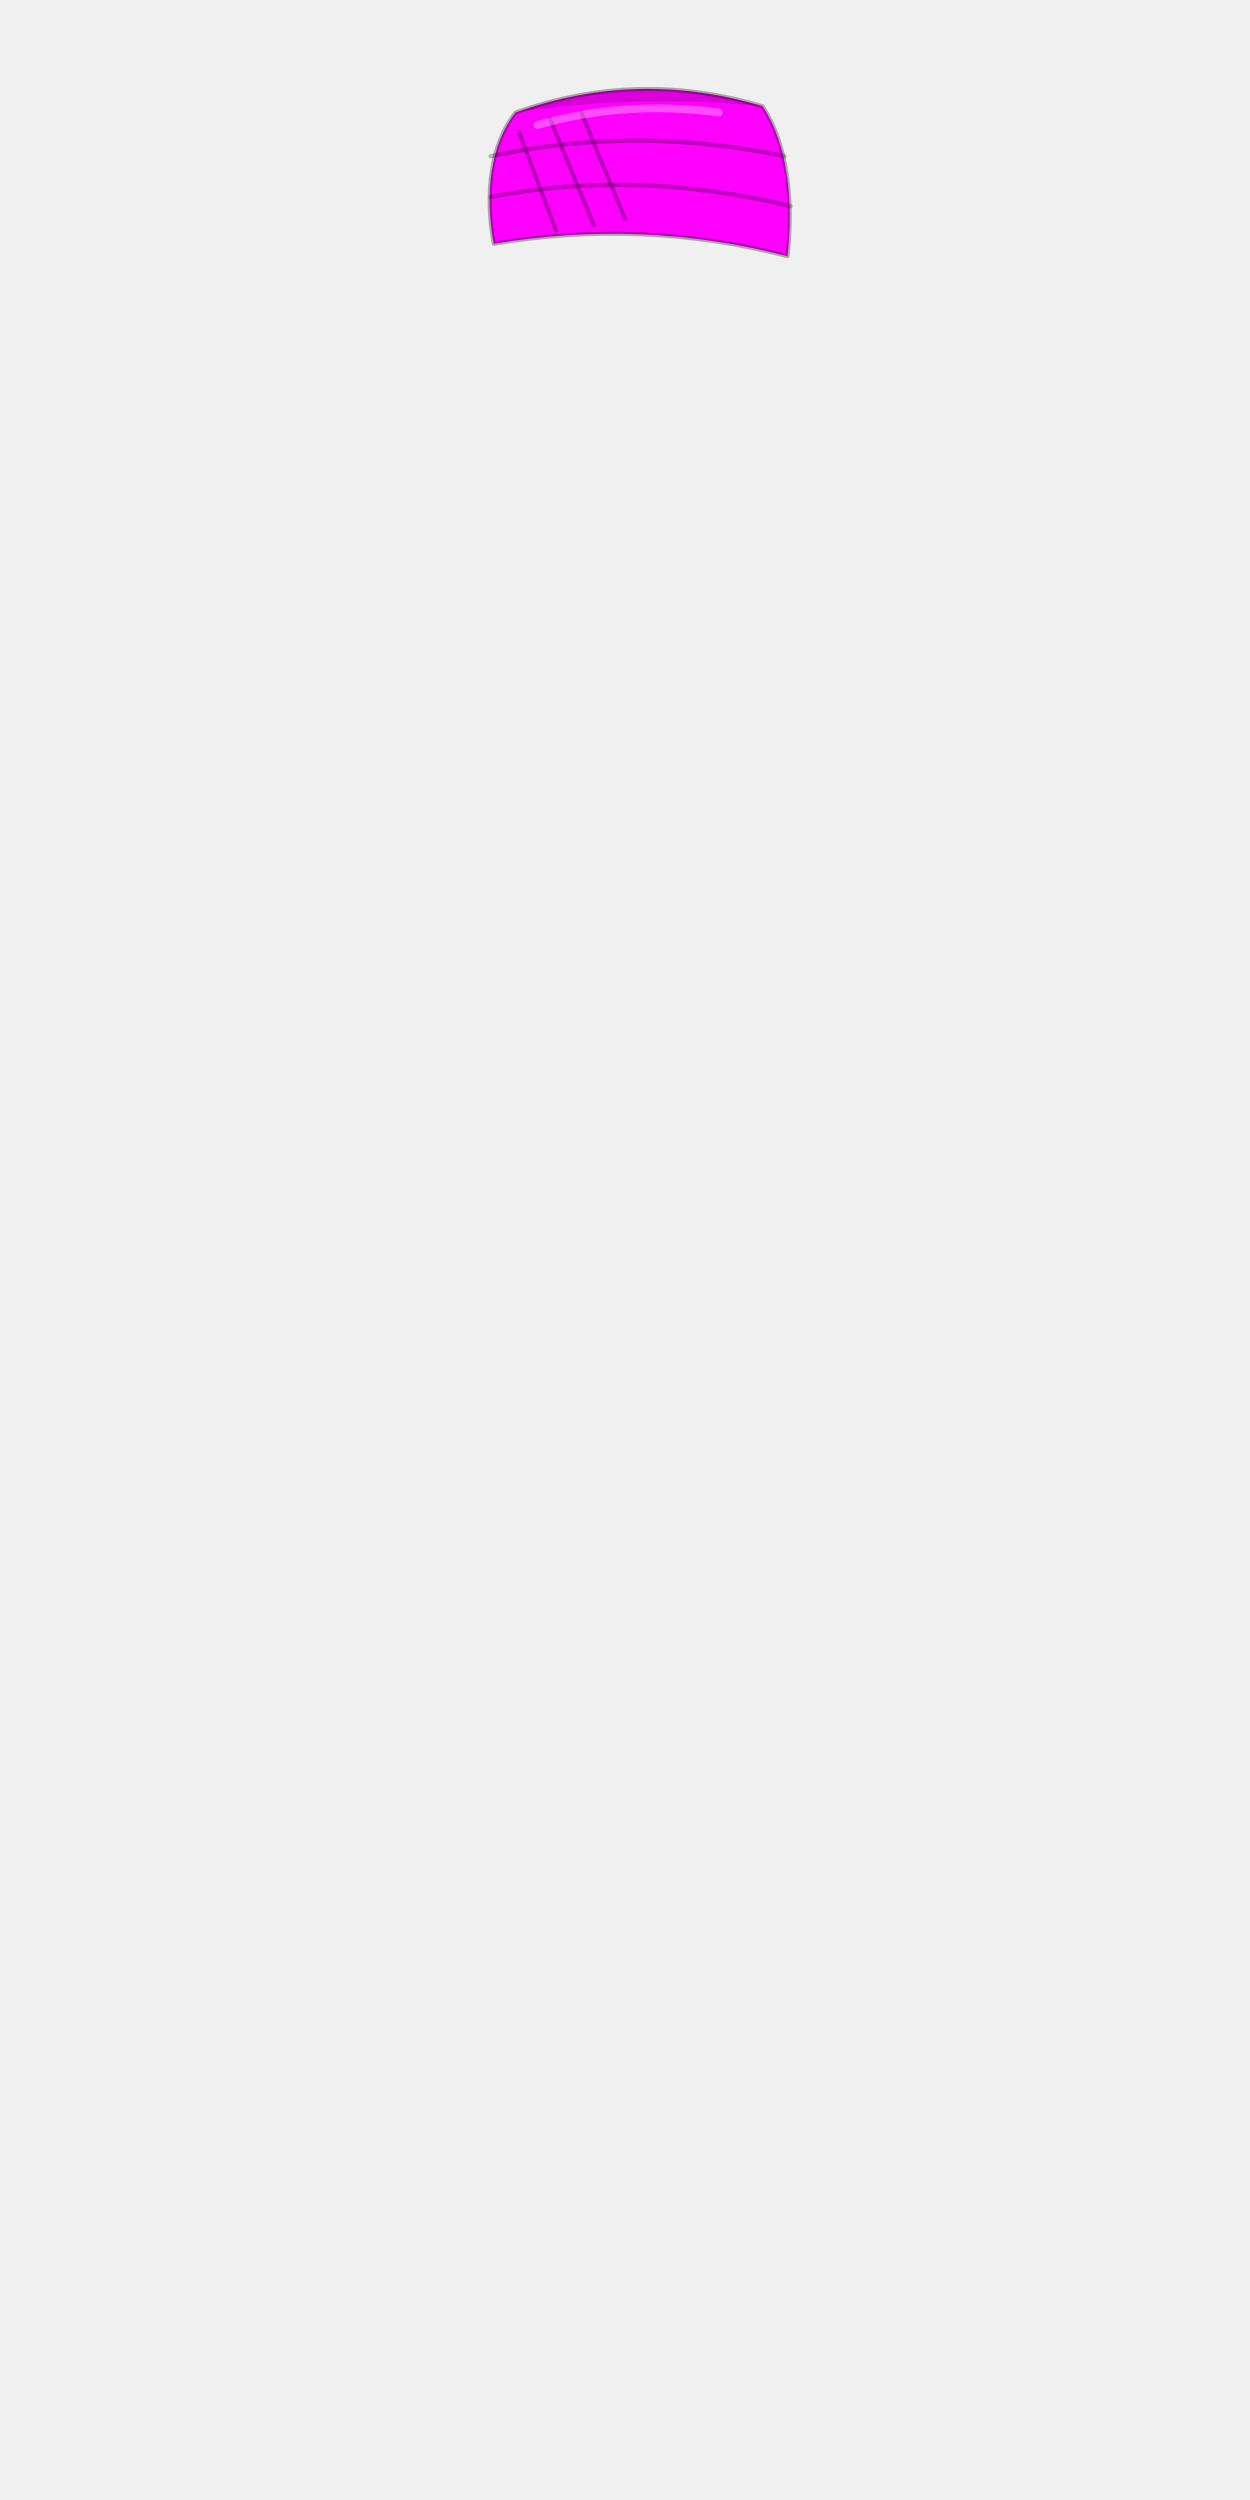
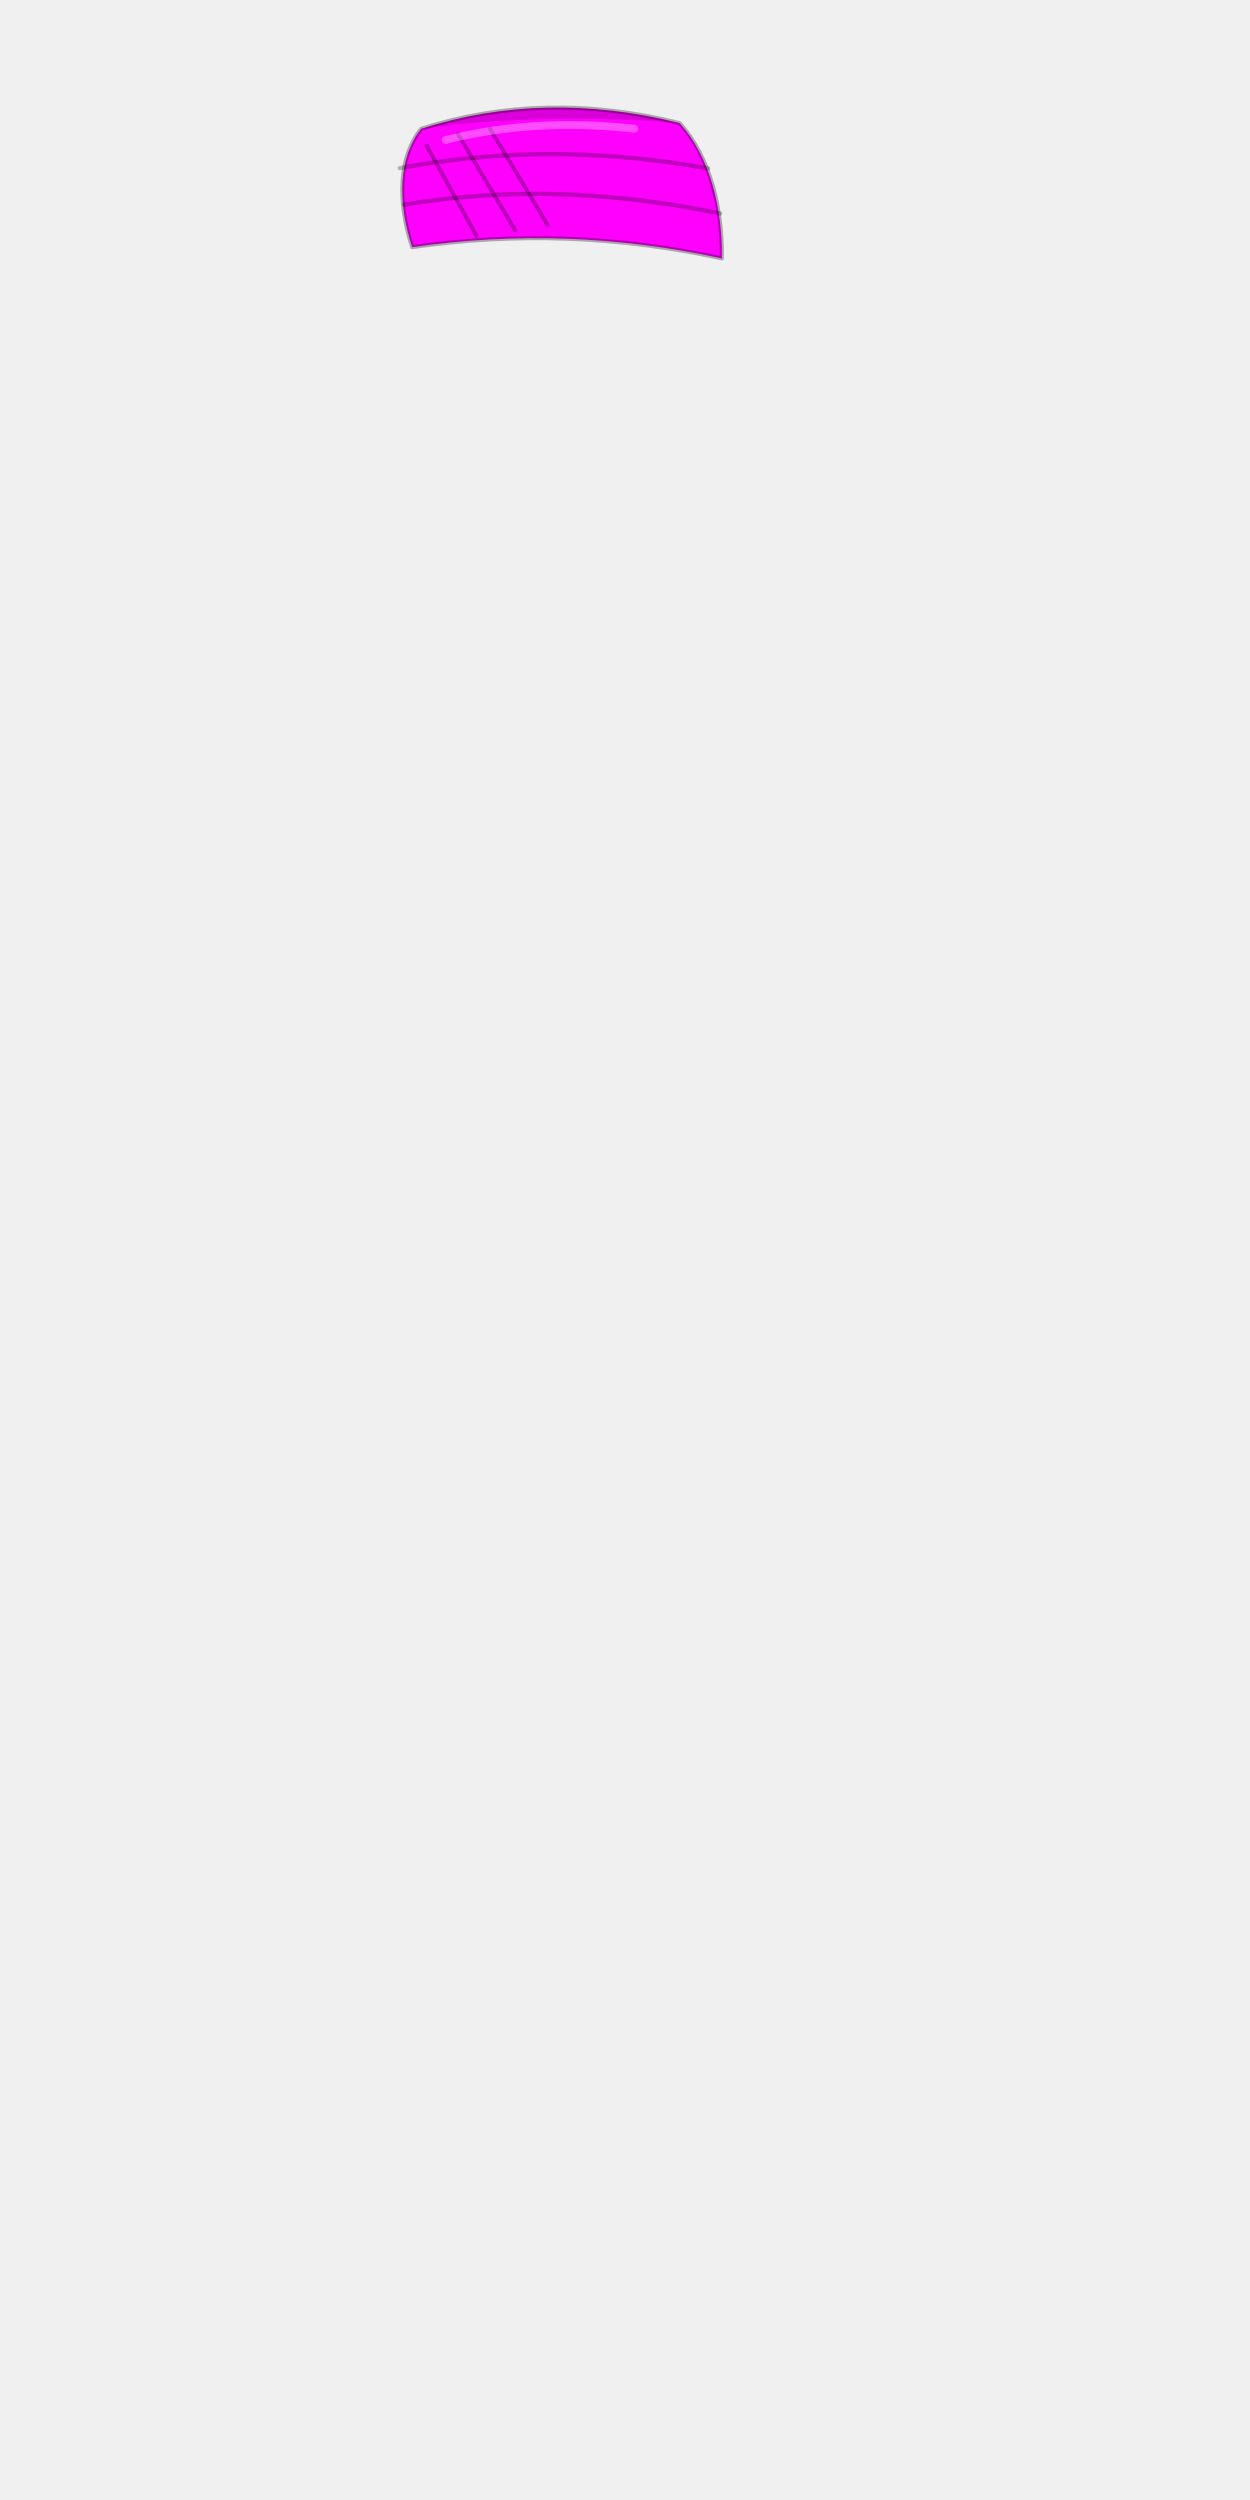
<svg xmlns="http://www.w3.org/2000/svg" viewBox="0 0 400 800">
  <g id="khan_xep_trai" stroke="#000" stroke-opacity="0.3" stroke-width="1.3" stroke-linejoin="round" stroke-linecap="round">
-     <path id="vanh_khan" fill="#FF00FF" d="M158 78 C155 62 157 46 165 36 Q204 22 244 34 C252 46 254 64 252 82 Q206 70 158 78 Z" />
-     <path id="dinh_khan" d="M165 36 Q204 22 244 34 Q204 30 165 36 Z" fill="#000" fill-opacity="0.15" stroke="none" />
-     <path id="nep_ngang" d="M157 50 Q204 40 251 50 M157 63 Q204 54 253 66" fill="none" stroke="#000" stroke-opacity="0.25" stroke-width="1.4" />
-     <path id="nep_chu_nhan" d="M166 42 L178 74 M176 38 L190 72 M186 36 L200 70" fill="none" stroke="#000" stroke-opacity="0.28" stroke-width="1.3" />
-     <path id="sang_khan" d="M172 40 Q200 32 230 36" fill="none" stroke="#FFFFFF" stroke-opacity="0.3" stroke-width="2.5" />
+     <path id="vanh_khan" fill="#FF00FF" d="M 131.9 79.1 C 127.1 64.6 127.5 50.2 134.8 41.2 Q 174.2 28.6 217.5 39.4 C 227.2 50.2 231.2 66.5 231.0 82.7 Q 181.5 71.9 131.9 79.1 Z" />
+     <path id="dinh_khan" d="M 134.8 41.2 Q 174.2 28.6 217.5 39.4 Q 175.1 35.8 134.8 41.2 Z" fill="#000" fill-opacity="0.15" stroke="none" />
+     <path id="nep_ngang" d="M 127.9 53.8 Q 176.2 44.8 226.6 53.9 M 129.3 65.5 Q 177.7 57.4 230.4 68.3" fill="none" stroke="#000" stroke-opacity="0.25" stroke-width="1.4" />
+     <path id="nep_chu_nhan" d="M 136.5 46.6 L 152.5 75.5 M 146.6 43.0 L 164.9 73.7 M 156.8 41.2 L 175.2 71.9" fill="none" stroke="#000" stroke-opacity="0.28" stroke-width="1.3" />
+     <path id="sang_khan" d="M 142.6 44.8 Q 171.1 37.6 203.0 41.2" fill="none" stroke="#FFFFFF" stroke-opacity="0.3" stroke-width="2.5" />
  </g>
</svg>
